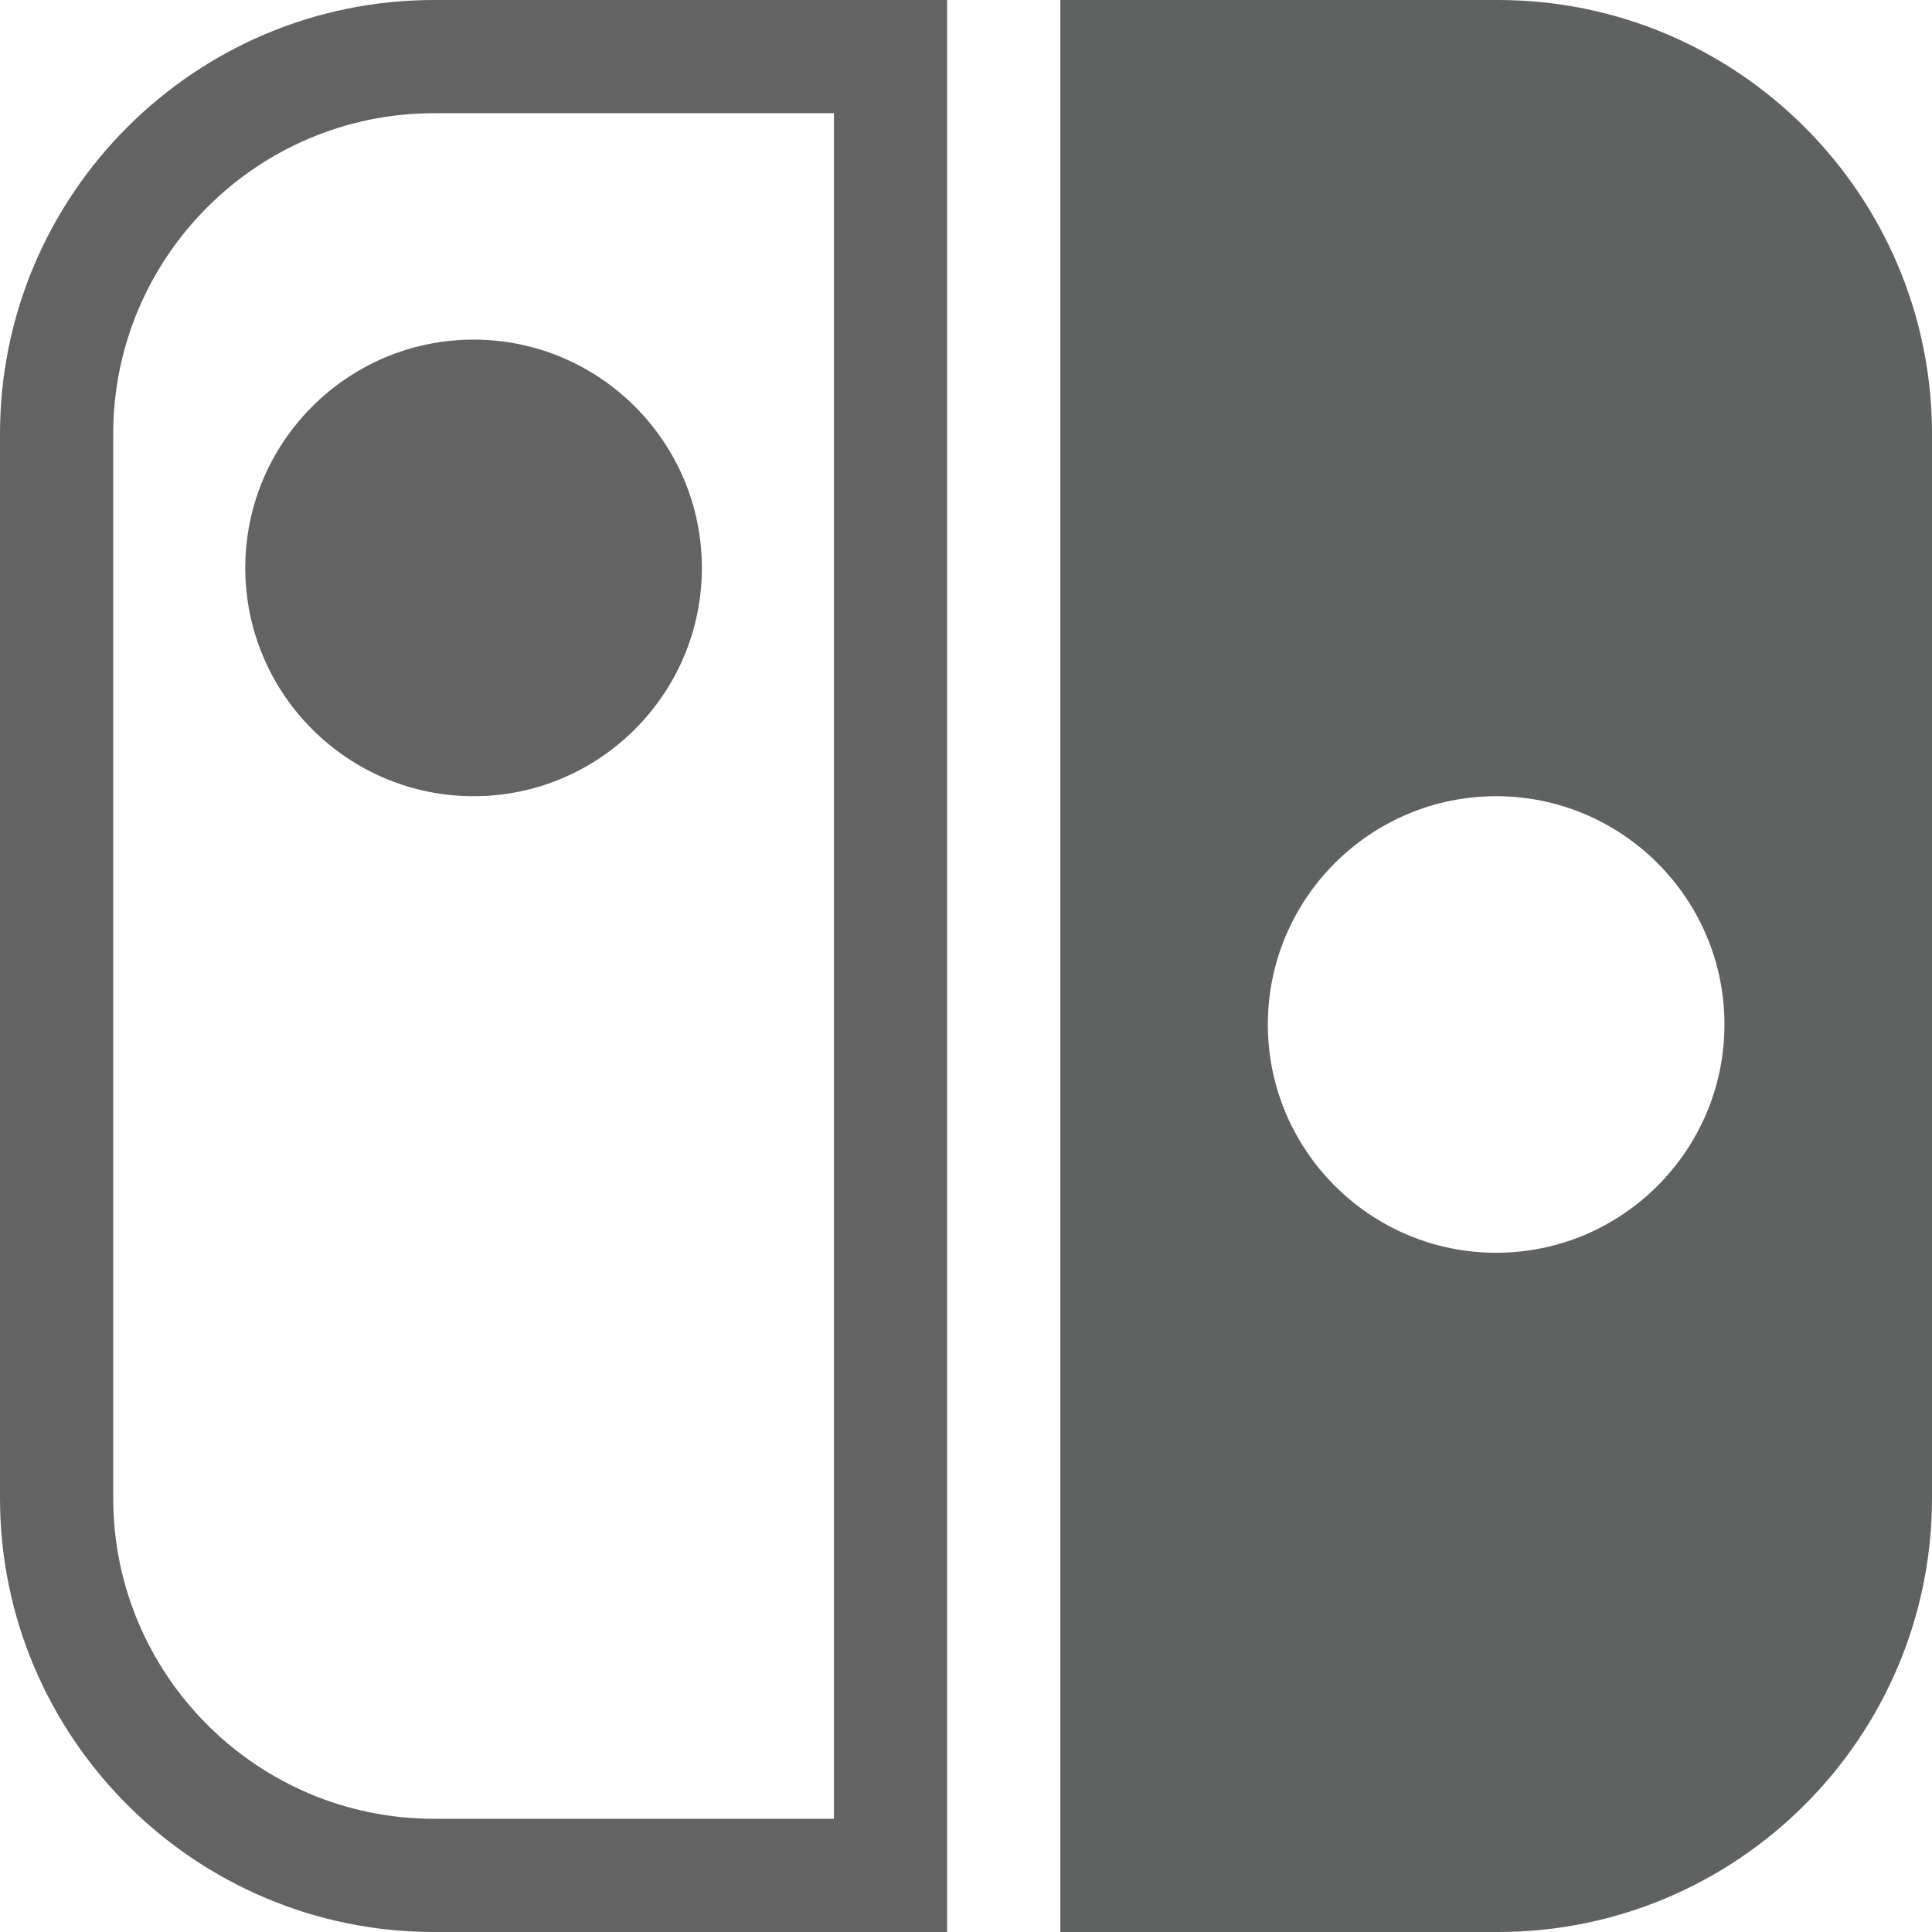
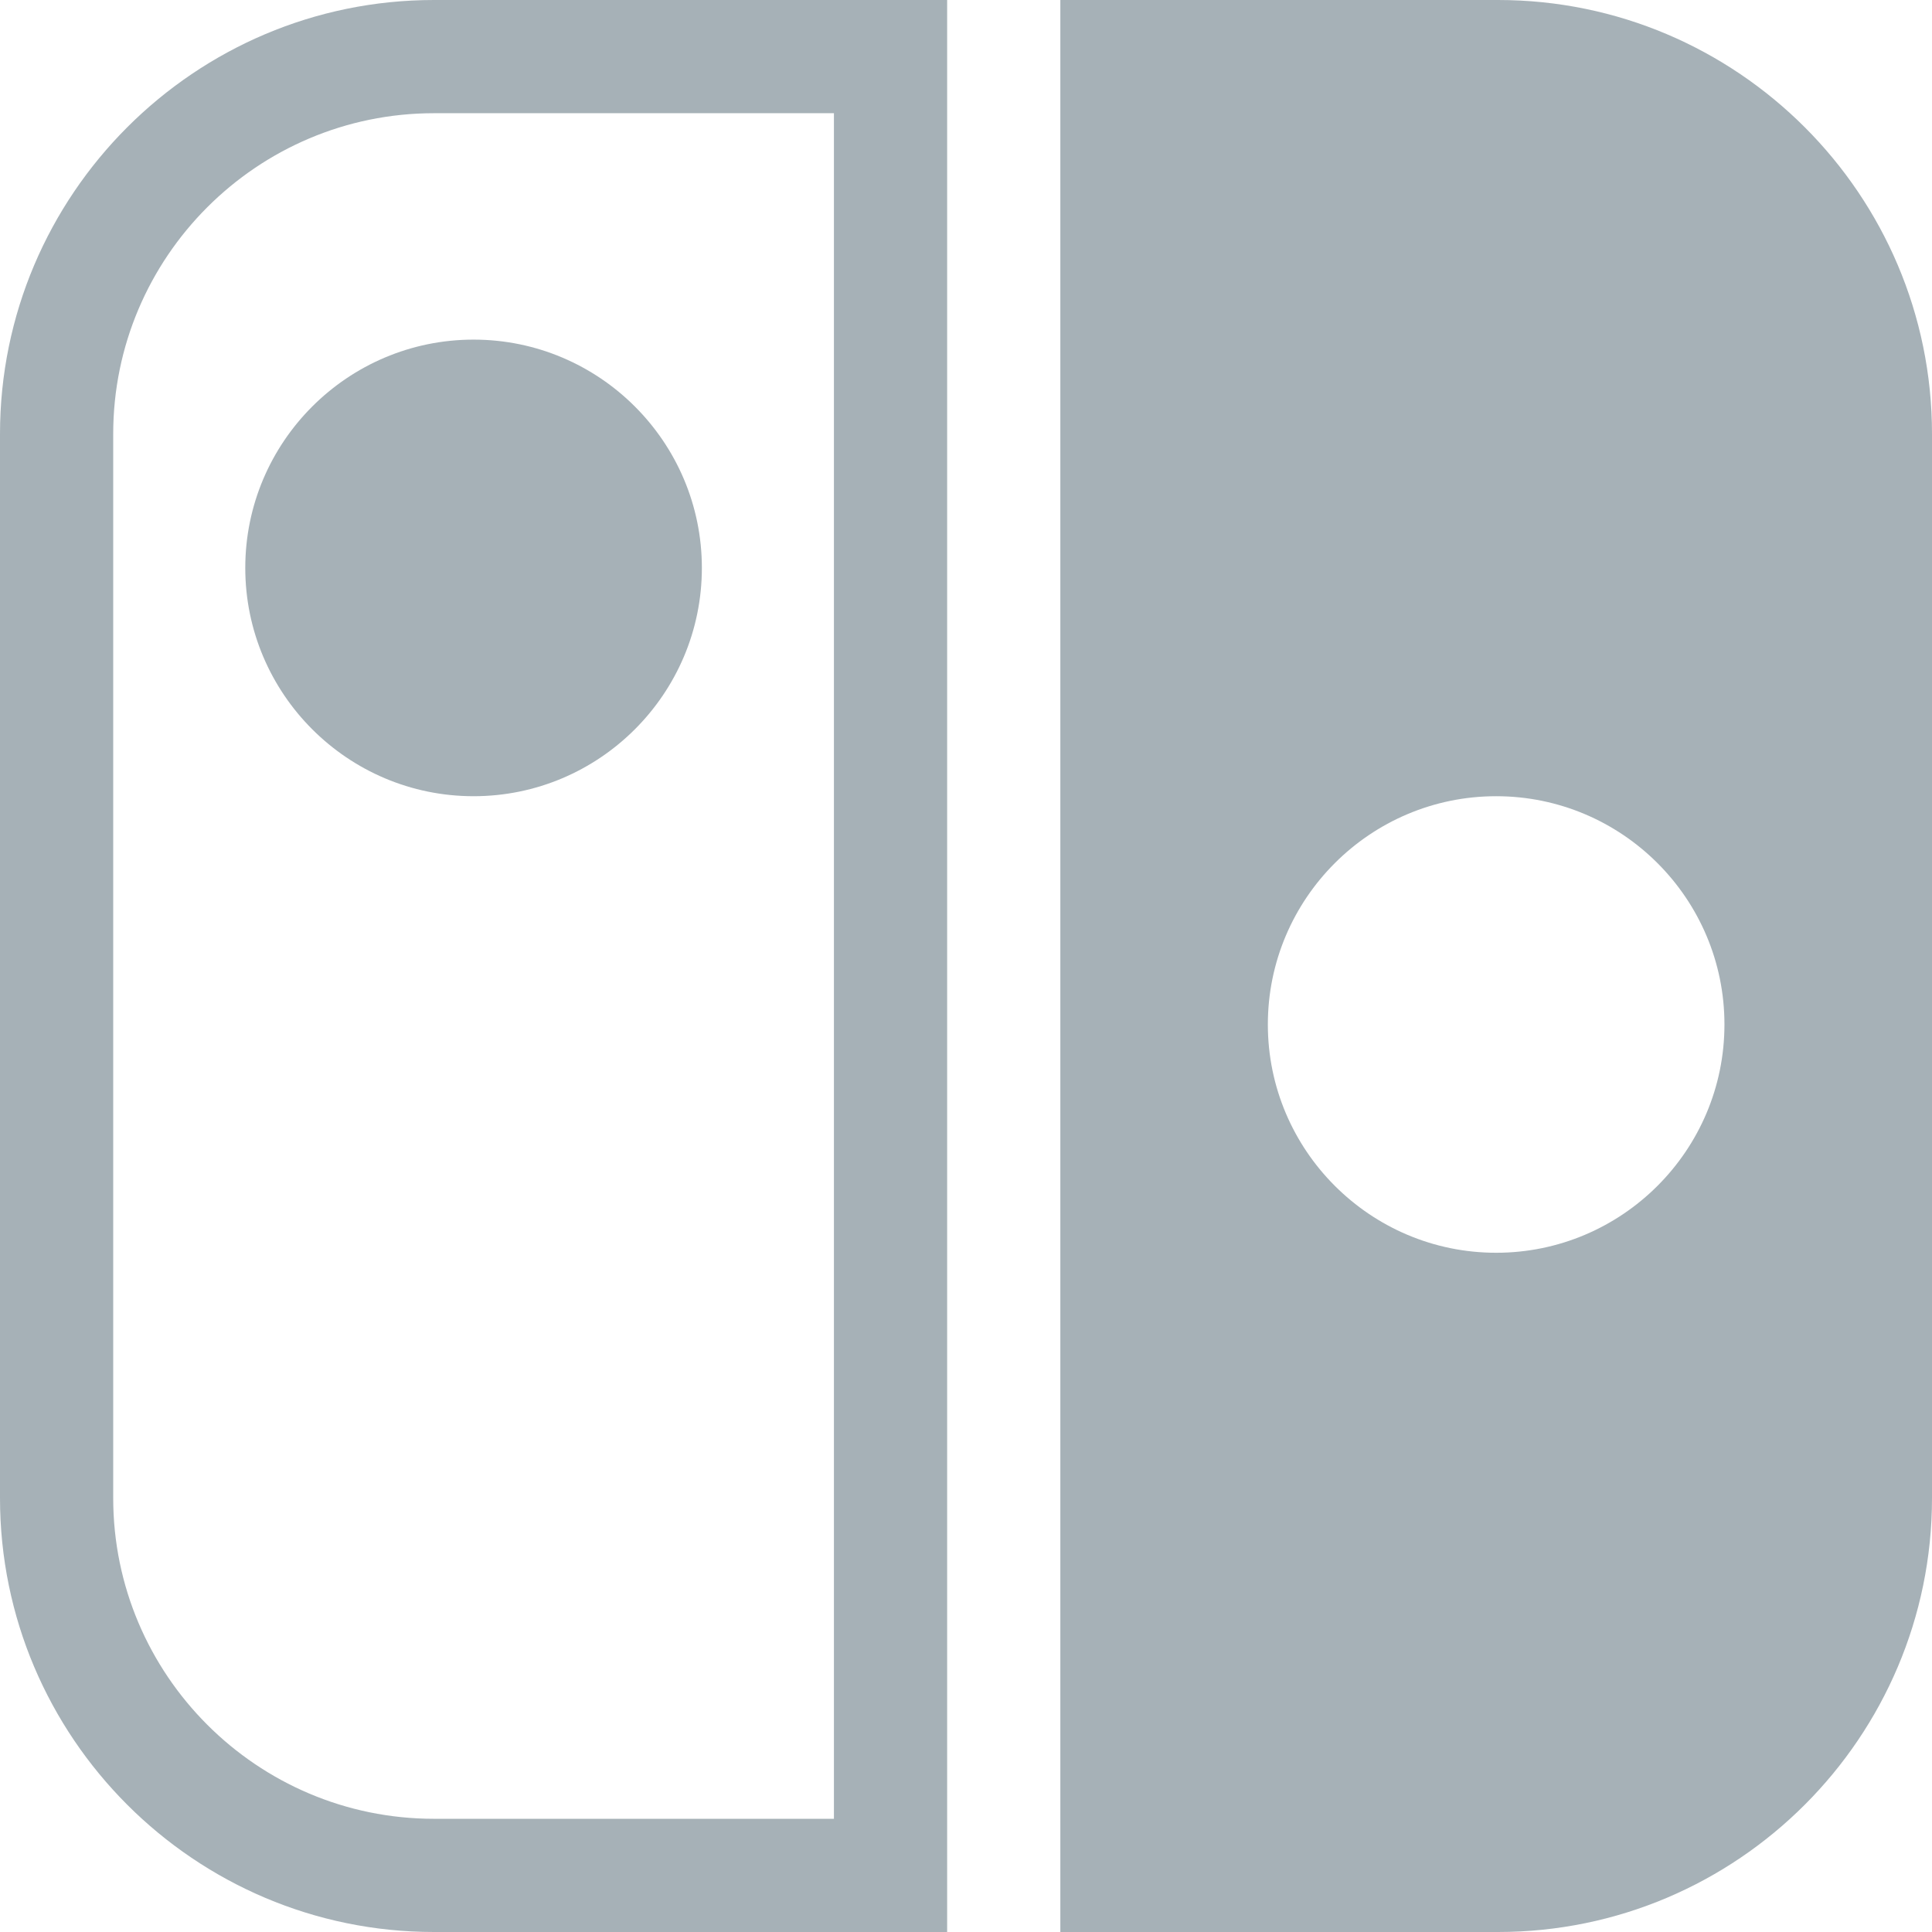
<svg xmlns="http://www.w3.org/2000/svg" width="42" height="42" viewBox="0 0 42 42" fill="none">
-   <path d="M32.566 0H23.051V42H32.566C37.768 42 42 37.768 42 32.566V9.434C42 4.232 37.768 0 32.566 0ZM32.525 27.234C29.789 27.234 27.562 25.008 27.562 22.271C27.562 19.535 29.789 17.309 32.525 17.309C35.262 17.309 37.488 19.535 37.488 22.271C37.488 25.008 35.262 27.234 32.525 27.234Z" fill="#606161" />
-   <path d="M20.59 42H9.434C4.232 42 0 37.768 0 32.566V9.434C0 4.232 4.232 0 9.434 0H20.59V42ZM9.434 2.461C5.589 2.461 2.461 5.589 2.461 9.434V32.566C2.461 36.411 5.589 39.539 9.434 39.539H18.129V2.461H9.434Z" fill="#636364" />
-   <path d="M10.295 17.309C7.558 17.309 5.332 15.082 5.332 12.346C5.332 9.609 7.558 7.383 10.295 7.383C13.031 7.383 15.258 9.609 15.258 12.346C15.258 15.082 13.031 17.309 10.295 17.309Z" fill="#636364" />
+   <path d="M32.566 0H23.051V42H32.566C37.768 42 42 37.768 42 32.566V9.434C42 4.232 37.768 0 32.566 0ZM32.525 27.234C29.789 27.234 27.562 25.008 27.562 22.271C27.562 19.535 29.789 17.309 32.525 17.309C35.262 17.309 37.488 19.535 37.488 22.271C37.488 25.008 35.262 27.234 32.525 27.234Z" fill="#A6B1B7" />
+   <path d="M20.59 42H9.434C4.232 42 0 37.768 0 32.566V9.434C0 4.232 4.232 0 9.434 0H20.59V42ZM9.434 2.461C5.589 2.461 2.461 5.589 2.461 9.434V32.566C2.461 36.411 5.589 39.539 9.434 39.539H18.129V2.461H9.434Z" fill="#A6B1B7" />
+   <path d="M10.295 17.309C7.558 17.309 5.332 15.082 5.332 12.346C5.332 9.609 7.558 7.383 10.295 7.383C13.031 7.383 15.258 9.609 15.258 12.346C15.258 15.082 13.031 17.309 10.295 17.309Z" fill="#A6B1B7" />
</svg>
